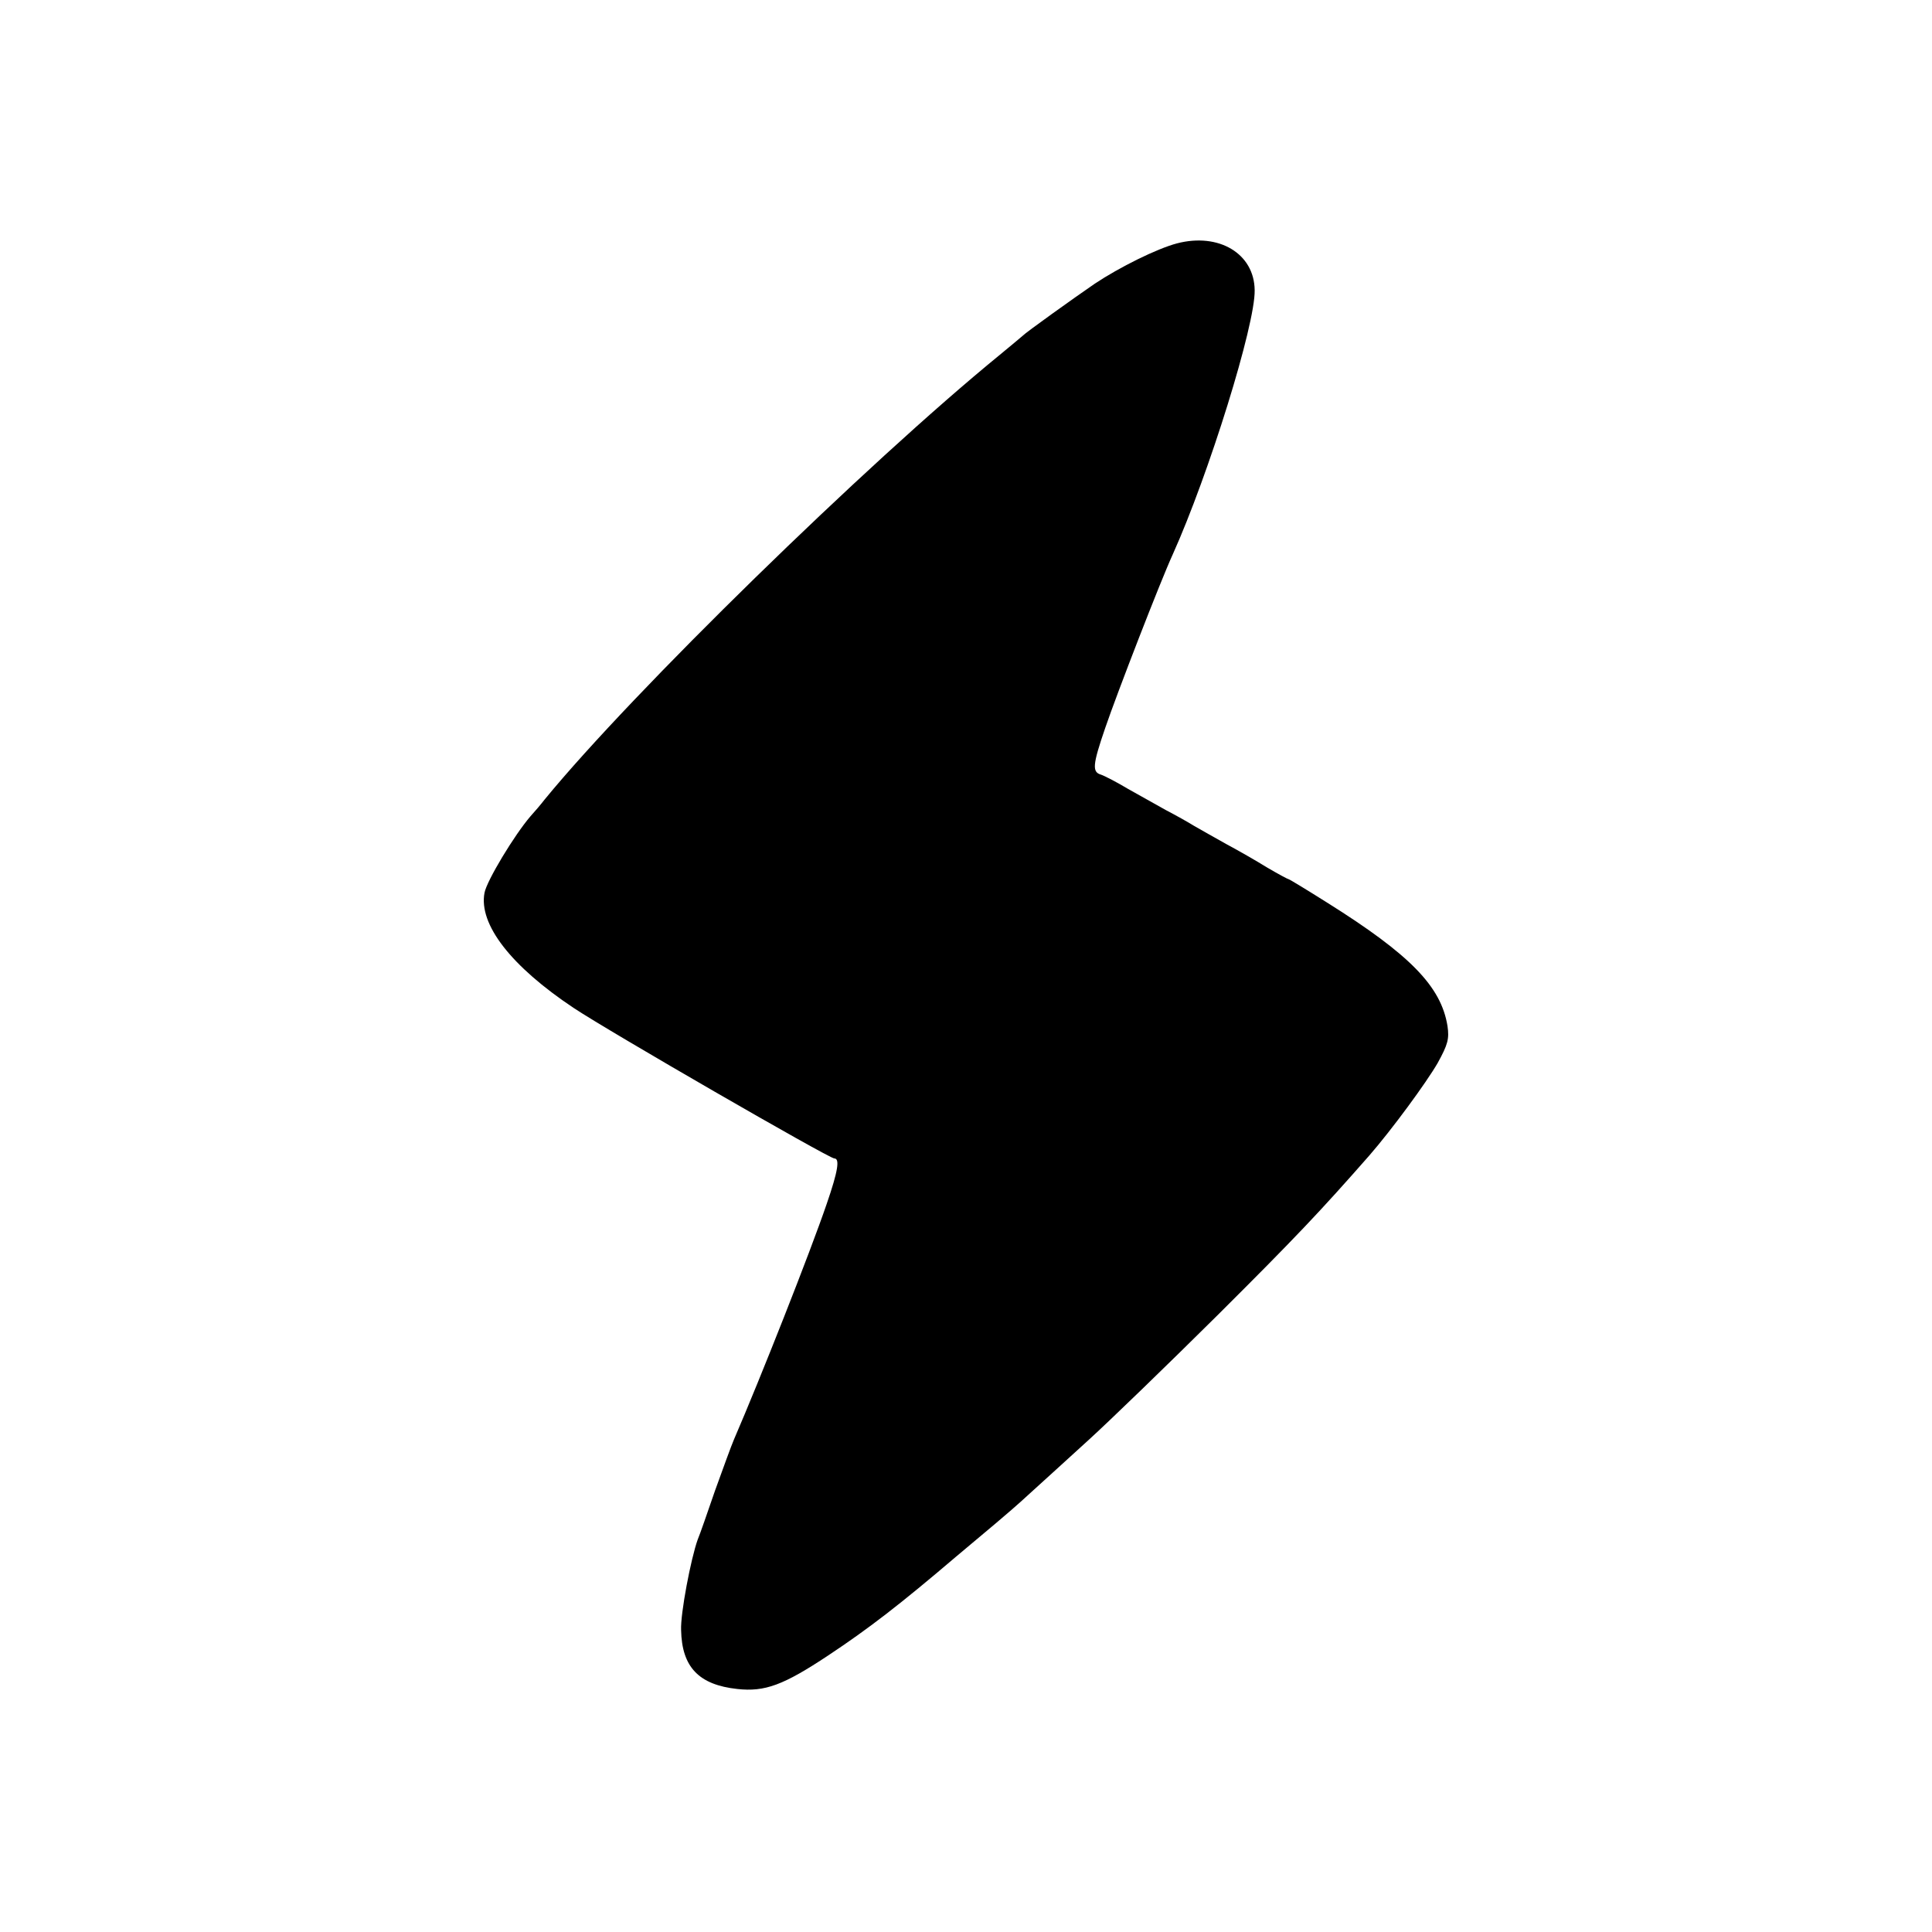
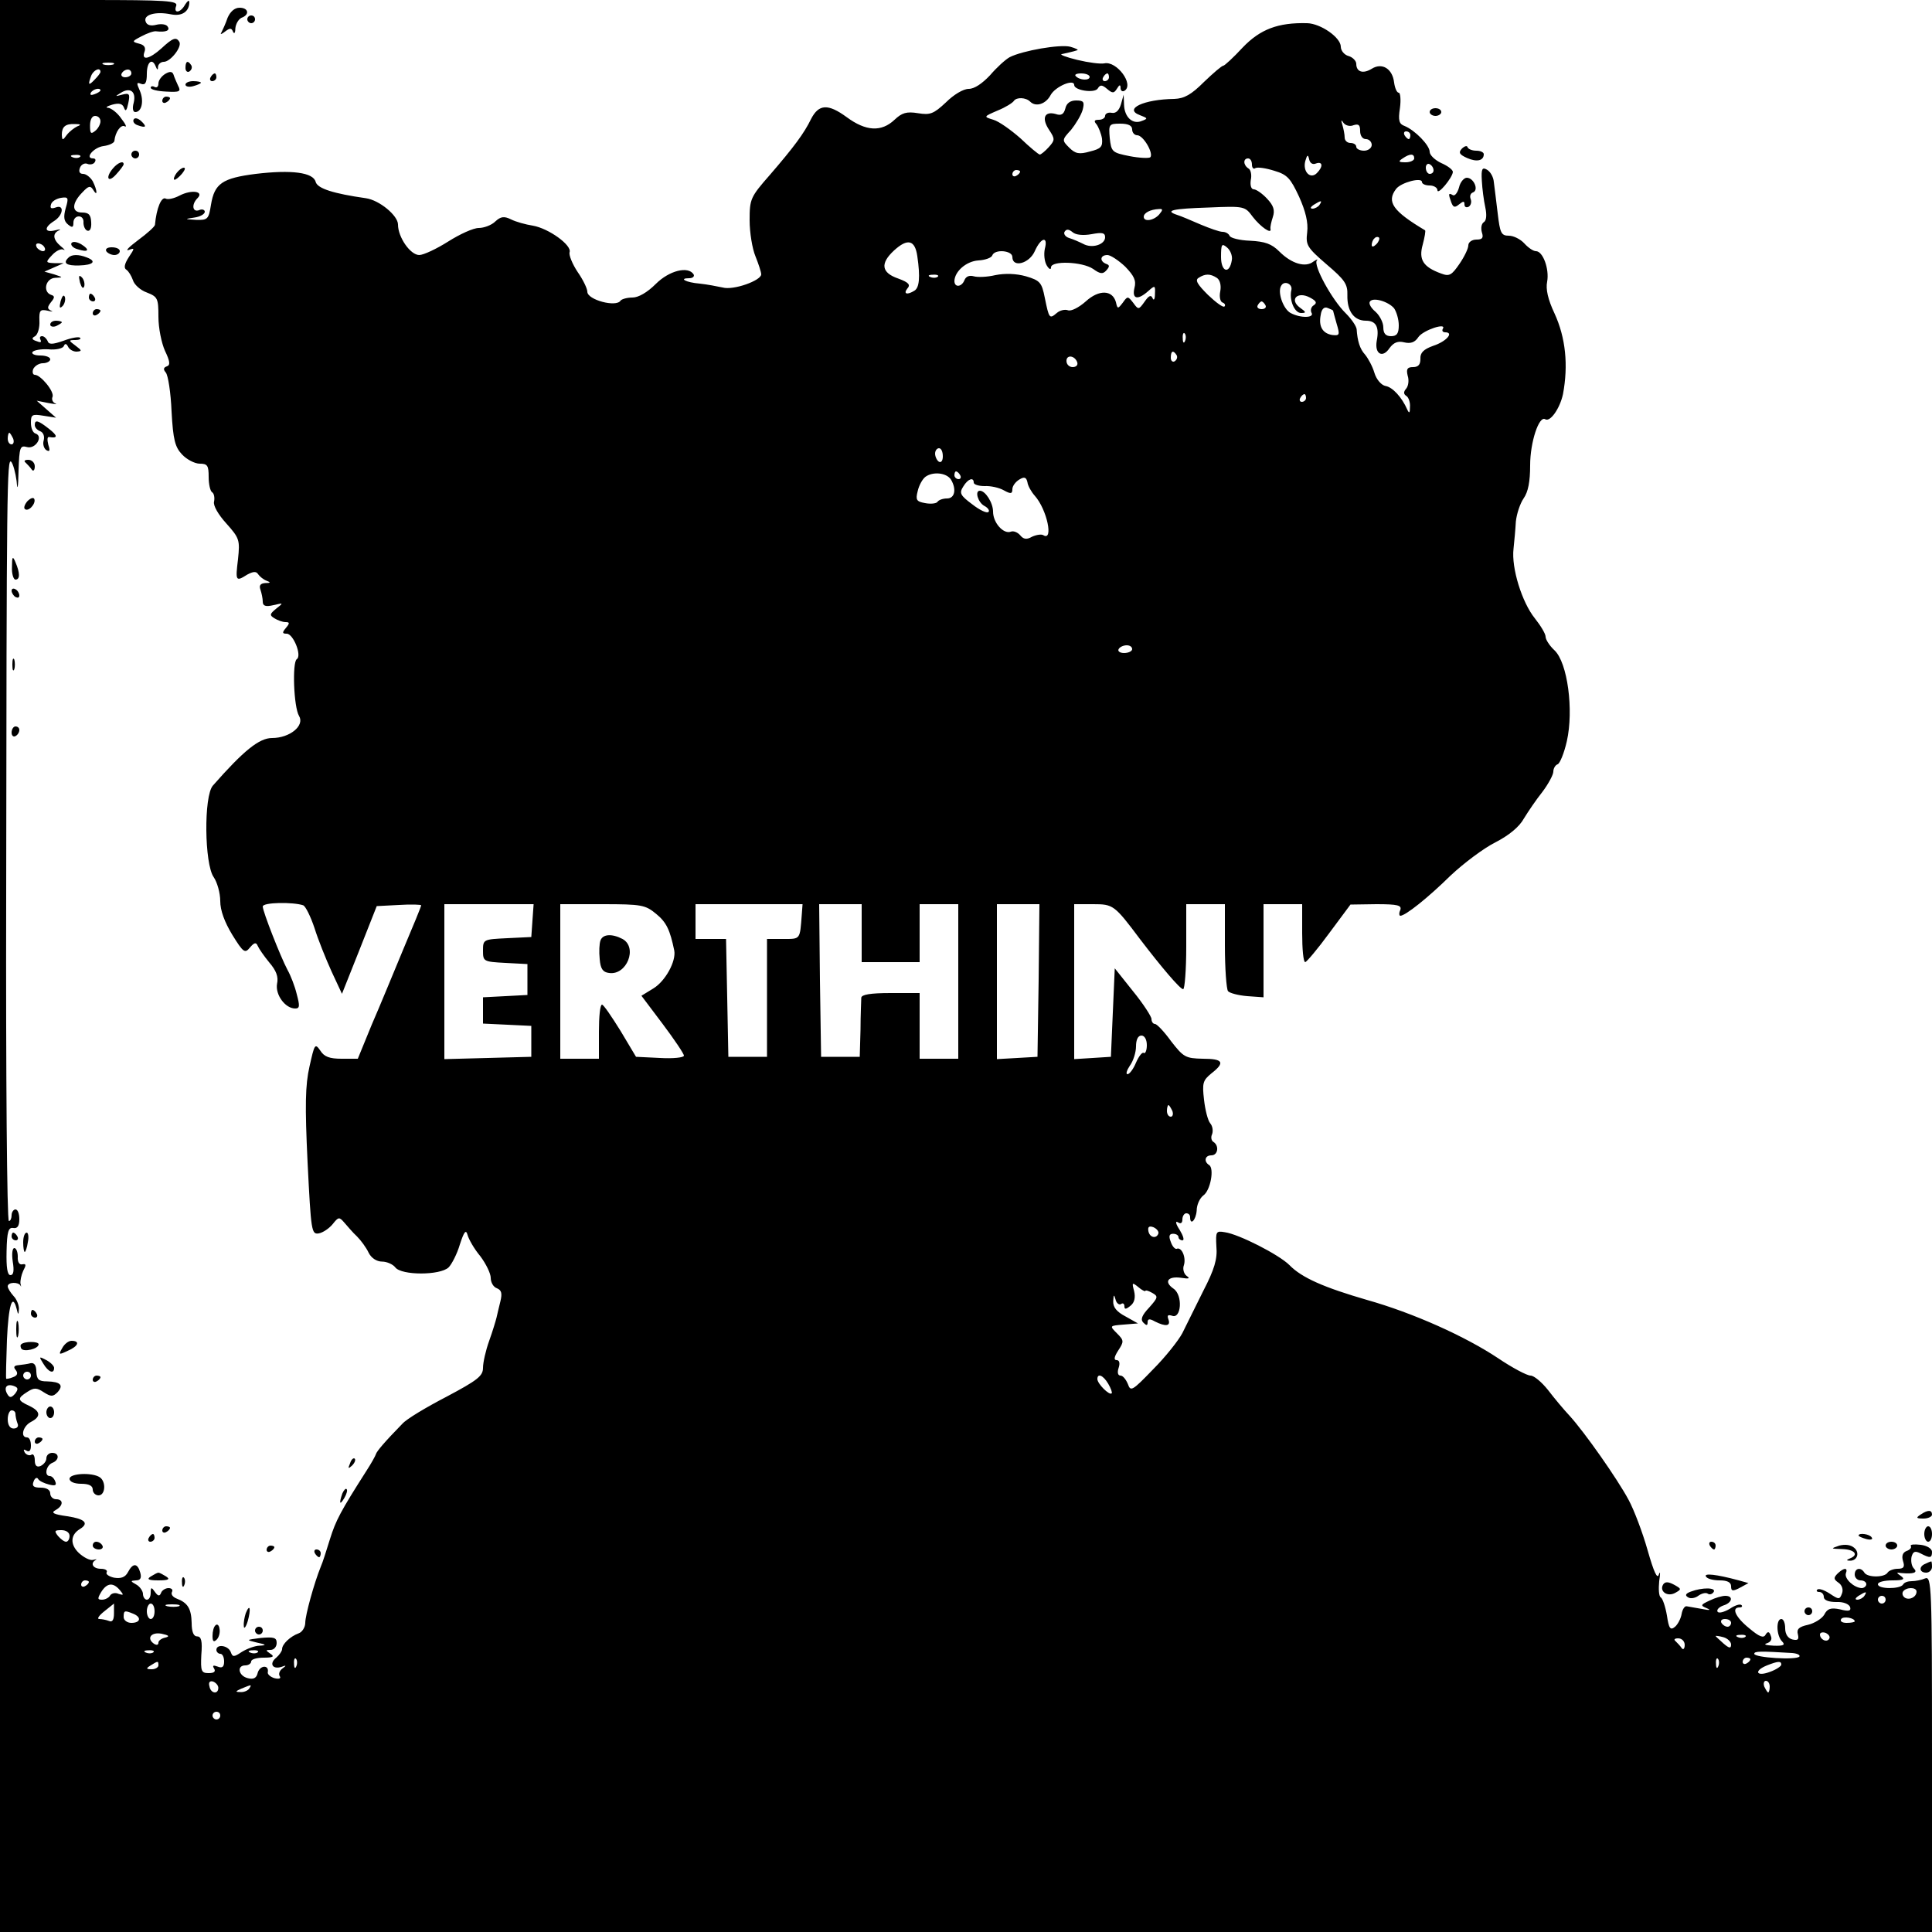
- <svg xmlns="http://www.w3.org/2000/svg" version="1.0" width="512pt" height="512pt" viewBox="0 0 512 512" preserveAspectRatio="xMidYMid meet">
-   <g transform="translate(0,512) scale(0.1,-0.1)" fill="#000000" stroke="none">
-     <path d="M3119 4475 c-53 -14 -152 -63 -218 -107 -54 -37 -184 -130 -191 -138 -3 -3 -30 -25 -60 -50 -355 -290 -974 -895 -1206 -1178 -10 -13 -27 -33 -38 -45 -43 -50 -116 -171 -122 -203 -16 -84 71 -195 236 -305 93 -62 677 -399 691 -399 15 0 10 -33 -20 -120 -44 -129 -176 -463 -246 -625 -7 -16 -29 -77 -50 -135 -20 -58 -40 -116 -46 -130 -18 -50 -46 -196 -44 -240 2 -98 47 -145 149 -156 73 -8 122 10 241 89 107 71 190 135 339 262 39 33 87 73 106 89 19 16 60 51 90 79 30 27 100 91 155 141 55 50 208 198 340 329 208 207 275 278 404 425 60 69 151 193 181 245 27 49 31 64 26 98 -17 105 -99 189 -319 327 -54 34 -100 62 -102 62 -2 0 -28 14 -57 31 -29 18 -78 46 -108 62 -30 17 -68 38 -85 48 -16 10 -50 29 -75 42 -25 14 -70 39 -100 56 -30 18 -63 35 -72 38 -24 7 -23 25 11 124 31 91 146 388 179 460 95 211 219 609 217 700 -1 97 -95 153 -206 124z" />
+ <svg xmlns="http://www.w3.org/2000/svg" version="1.0" width="500pt" height="500pt" viewBox="0 0 500 500" preserveAspectRatio="xMidYMid meet">
+   <g transform="translate(0,500) scale(0.1,-0.1)" fill="#000000" stroke="none">
+     <path d="M0 2500 l0 -2500 2500 0 2500 0 0 461 c0 435 -1 461 -18 454 -9 -4 -25 -7 -34 -7 -10 0 -20 -3 -23 -9 -8 -12 -65 -12 -65 1 0 6 17 10 38 10 28 0 33 3 22 11 -13 9 -13 10 0 8 33 -3 44 1 33 12 -6 6 -8 19 -6 30 4 14 9 16 23 9 25 -13 30 -13 30 4 0 8 -13 16 -29 18 -17 2 -28 1 -26 -3 3 -4 -2 -10 -11 -13 -10 -4 -13 -13 -9 -26 5 -15 2 -20 -14 -20 -11 0 -23 -5 -26 -10 -8 -13 -52 -13 -60 0 -9 15 -25 12 -25 -5 0 -8 7 -15 15 -15 8 0 15 -4 15 -10 0 -5 -6 -10 -12 -10 -20 1 -45 24 -41 38 6 15 -4 16 -21 0 -11 -11 -11 -15 2 -24 9 -6 13 -18 9 -28 -6 -16 -8 -16 -32 0 -14 9 -28 14 -32 10 -3 -3 -1 -6 5 -6 7 0 12 -6 12 -13 0 -8 12 -13 32 -13 18 1 33 -5 36 -13 3 -10 -3 -12 -26 -6 -24 5 -33 2 -41 -14 -6 -10 -25 -22 -42 -26 -23 -5 -30 -11 -26 -25 3 -13 0 -16 -14 -13 -12 3 -19 14 -19 29 0 13 -4 24 -10 24 -14 0 -13 -43 2 -58 9 -9 4 -12 -22 -11 -19 1 -27 3 -18 6 10 3 15 10 11 19 -4 12 -8 13 -14 3 -5 -9 -16 -5 -42 17 -36 29 -47 54 -25 54 6 0 8 3 5 6 -4 4 -18 -1 -31 -10 -14 -8 -28 -12 -31 -7 -3 5 4 12 15 16 23 7 27 25 5 25 -8 0 -26 -5 -40 -12 -24 -11 -25 -13 -8 -20 12 -5 8 -6 -12 -2 -16 3 -34 6 -40 7 -5 1 -11 -8 -13 -20 -2 -12 -10 -27 -17 -33 -12 -10 -16 -5 -21 29 -4 23 -11 44 -16 47 -5 3 -6 22 -4 42 3 20 3 28 -1 17 -4 -13 -13 7 -29 63 -13 46 -35 104 -49 130 -30 56 -114 175 -152 217 -16 17 -41 47 -57 68 -16 20 -36 37 -45 37 -9 0 -47 20 -84 45 -84 56 -219 117 -340 151 -110 32 -168 57 -200 90 -27 27 -131 80 -167 85 -23 4 -24 2 -22 -37 3 -32 -5 -59 -34 -115 -20 -41 -45 -90 -54 -109 -10 -19 -44 -62 -76 -94 -54 -56 -58 -58 -65 -38 -5 12 -13 22 -19 22 -7 0 -9 8 -5 20 4 12 2 20 -5 20 -8 0 -7 8 4 25 15 23 15 26 -3 44 -20 20 -20 20 17 23 l37 3 -32 18 c-23 12 -33 24 -32 40 1 17 2 18 6 4 2 -9 9 -15 14 -12 5 4 9 1 9 -6 0 -8 4 -8 16 2 10 8 13 21 9 38 -6 22 -5 23 11 10 9 -8 18 -12 18 -10 1 3 9 0 18 -5 16 -9 15 -12 -8 -38 -19 -20 -23 -31 -15 -39 8 -8 11 -8 11 1 0 9 5 10 19 2 28 -14 41 -12 35 5 -4 11 -2 13 9 10 24 -10 29 53 4 70 -26 18 -14 33 20 28 20 -3 24 -2 14 5 -7 5 -11 18 -7 28 6 20 -6 48 -19 42 -4 -1 -11 6 -15 18 -6 15 -4 21 6 21 8 0 14 -4 14 -9 0 -4 5 -8 10 -8 6 0 2 12 -7 27 -10 15 -12 24 -5 20 7 -5 12 -3 12 7 0 9 5 16 10 16 6 0 10 -4 10 -10 0 -23 15 -8 17 17 0 15 8 32 17 39 19 13 29 71 15 79 -14 9 -11 25 6 25 17 0 21 25 5 35 -5 3 -7 12 -3 20 3 9 1 21 -5 28 -6 7 -13 34 -16 61 -5 43 -3 50 19 68 36 28 31 38 -22 38 -45 1 -50 4 -82 45 -18 25 -37 45 -42 45 -5 0 -9 6 -9 13 0 6 -21 39 -48 72 l-47 59 -5 -114 -5 -115 -47 -3 -48 -3 0 200 0 201 49 0 c52 0 55 -2 121 -90 55 -72 104 -130 112 -130 4 0 8 50 8 110 l0 110 50 0 50 0 0 -107 c0 -60 4 -112 8 -118 4 -5 26 -11 50 -13 l42 -3 0 120 0 121 50 0 50 0 0 -75 c0 -41 3 -75 8 -75 4 1 32 34 62 75 l55 74 67 1 c56 0 66 -3 62 -15 -4 -8 -3 -15 0 -15 13 0 71 46 130 104 34 32 86 71 116 86 35 18 62 40 74 62 11 18 32 49 48 69 15 20 28 44 28 52 0 8 5 17 11 19 6 2 17 29 24 60 18 80 2 203 -32 235 -13 12 -23 28 -23 35 0 8 -13 29 -28 48 -33 41 -61 130 -55 180 2 19 5 51 6 70 2 20 11 47 20 60 12 17 17 44 17 86 0 60 23 129 39 119 13 -8 38 28 46 65 14 75 7 146 -22 209 -17 36 -23 63 -19 82 6 33 -11 79 -29 79 -7 0 -20 9 -30 20 -10 11 -28 20 -40 20 -20 0 -23 7 -29 58 -4 31 -8 68 -10 81 -1 13 -9 27 -18 32 -12 7 -15 2 -13 -29 1 -20 5 -51 9 -69 4 -19 3 -34 -4 -38 -6 -4 -8 -15 -5 -26 5 -15 1 -19 -14 -19 -12 0 -21 -7 -21 -15 0 -8 -10 -29 -23 -48 -20 -29 -26 -33 -47 -25 -47 17 -59 36 -48 75 5 19 8 36 6 37 -84 50 -100 74 -75 107 13 17 67 31 67 18 0 -5 9 -9 20 -9 11 0 20 -6 20 -12 0 -15 39 32 40 47 0 6 -14 16 -30 23 -17 8 -30 21 -30 29 0 17 -38 56 -65 67 -14 5 -17 14 -12 46 3 22 1 40 -3 40 -5 0 -10 12 -12 26 -4 36 -31 53 -58 36 -23 -14 -40 -8 -40 13 0 7 -9 17 -20 20 -11 3 -20 14 -20 24 0 24 -52 60 -87 61 -76 2 -122 -16 -167 -63 -24 -26 -47 -47 -50 -47 -4 0 -26 -19 -50 -42 -33 -33 -51 -43 -77 -44 -79 -1 -132 -26 -89 -42 21 -8 21 -9 5 -15 -24 -10 -45 10 -46 42 l-1 26 -7 -25 c-5 -16 -13 -24 -24 -22 -9 2 -17 -2 -17 -8 0 -5 -7 -10 -16 -10 -12 0 -14 -3 -6 -12 5 -7 12 -24 14 -37 2 -21 -3 -26 -31 -33 -28 -8 -38 -6 -54 10 -19 19 -19 20 5 46 12 15 26 38 30 52 5 20 3 24 -17 24 -15 0 -25 -7 -28 -21 -4 -15 -11 -19 -25 -14 -29 8 -37 -11 -17 -41 16 -24 15 -27 -1 -45 -9 -10 -20 -19 -23 -19 -3 0 -26 19 -50 42 -25 22 -56 44 -70 48 -26 8 -26 8 11 24 20 8 39 20 42 25 7 10 31 9 42 -2 15 -15 41 -6 53 17 12 22 61 43 61 26 0 -14 53 -22 61 -9 6 10 11 10 24 -1 14 -12 18 -12 26 1 6 10 9 11 9 1 0 -7 5 -10 10 -7 26 16 -20 78 -52 71 -10 -2 -41 2 -70 9 -29 7 -47 14 -40 15 13 3 28 6 40 10 4 1 -4 5 -18 9 -26 7 -124 -10 -157 -27 -11 -6 -34 -27 -51 -47 -20 -21 -40 -35 -55 -35 -14 0 -39 -15 -59 -35 -32 -30 -41 -33 -72 -28 -30 5 -42 1 -61 -17 -34 -32 -74 -30 -124 7 -48 35 -72 34 -92 -5 -18 -37 -44 -72 -106 -144 -51 -58 -53 -63 -53 -118 0 -32 7 -74 15 -93 8 -20 15 -41 15 -47 0 -16 -72 -42 -100 -34 -14 3 -40 8 -59 10 -36 3 -56 14 -27 14 9 0 14 5 11 10 -14 22 -63 10 -98 -25 -22 -22 -45 -35 -60 -35 -14 0 -28 -4 -31 -8 -11 -18 -86 2 -86 23 0 8 -11 31 -25 51 -14 21 -23 44 -21 51 7 18 -54 62 -95 69 -19 3 -44 10 -56 16 -18 9 -27 8 -41 -5 -10 -10 -30 -17 -43 -17 -14 0 -49 -16 -79 -35 -30 -19 -64 -35 -75 -35 -23 0 -55 46 -55 79 0 23 -48 63 -83 68 -84 12 -125 25 -130 42 -6 25 -63 32 -155 21 -87 -11 -107 -25 -116 -80 -6 -37 -8 -40 -39 -39 -30 2 -30 2 -4 6 15 2 27 9 27 15 0 5 -7 8 -15 4 -17 -6 -20 15 -4 31 18 18 -15 23 -46 7 -15 -8 -31 -11 -36 -8 -11 6 -24 -24 -28 -68 -1 -5 -20 -22 -43 -39 -24 -18 -35 -29 -25 -26 16 6 16 5 0 -19 -11 -17 -13 -28 -6 -32 6 -4 13 -16 17 -27 3 -11 19 -26 36 -32 28 -11 30 -15 30 -63 0 -29 8 -68 17 -88 13 -27 14 -37 5 -40 -9 -3 -10 -8 -3 -16 6 -7 13 -52 15 -101 4 -73 9 -92 27 -111 12 -13 33 -24 46 -24 20 0 23 -5 23 -34 0 -19 4 -37 9 -40 5 -3 7 -14 5 -24 -3 -10 11 -34 32 -57 34 -38 35 -43 30 -92 -7 -57 -6 -59 24 -40 15 8 23 9 28 1 4 -6 14 -14 22 -17 11 -4 11 -6 -4 -6 -12 -1 -16 -6 -12 -17 3 -9 6 -23 6 -31 0 -11 7 -14 28 -9 26 6 26 6 7 -9 -17 -14 -18 -17 -5 -25 8 -5 21 -10 29 -10 11 0 11 -3 1 -15 -10 -12 -10 -15 2 -15 17 0 40 -57 26 -66 -12 -8 -8 -124 6 -147 15 -25 -24 -57 -70 -57 -33 0 -73 -32 -153 -123 -24 -27 -22 -203 2 -237 9 -13 17 -41 17 -62 0 -24 11 -54 31 -87 29 -47 33 -49 46 -33 11 13 16 14 20 4 3 -7 16 -26 30 -43 18 -21 24 -37 20 -55 -5 -28 21 -64 47 -64 12 0 12 7 4 37 -5 21 -16 49 -24 63 -18 34 -64 151 -64 164 0 11 79 12 105 3 6 -3 19 -29 29 -59 9 -29 29 -79 44 -112 l27 -58 45 113 45 114 58 3 c31 2 57 1 57 -1 0 -3 -21 -54 -46 -113 -25 -60 -61 -148 -82 -196 l-36 -88 -42 0 c-31 0 -45 5 -55 21 -14 20 -15 17 -28 -41 -11 -48 -12 -101 -5 -248 9 -179 10 -187 29 -184 11 2 27 13 36 24 15 19 17 19 30 4 8 -9 22 -26 33 -36 10 -10 24 -29 30 -42 7 -14 21 -23 35 -23 12 0 28 -7 34 -15 16 -21 116 -21 138 0 8 8 22 35 29 59 11 34 16 40 20 25 3 -11 17 -36 33 -55 15 -20 27 -45 27 -56 0 -12 7 -24 16 -27 12 -5 14 -13 9 -34 -4 -15 -8 -34 -10 -42 -2 -8 -10 -35 -19 -60 -9 -25 -16 -56 -16 -70 0 -21 -14 -32 -95 -75 -52 -27 -104 -58 -114 -70 -46 -47 -66 -71 -68 -78 -1 -4 -12 -24 -25 -44 -67 -105 -79 -128 -94 -176 -9 -29 -19 -61 -24 -72 -17 -42 -40 -125 -40 -145 0 -11 -8 -24 -17 -27 -22 -8 -43 -28 -43 -41 0 -5 -7 -15 -15 -22 -19 -15 -10 -31 13 -24 13 5 14 4 3 -4 -7 -5 -11 -14 -7 -20 4 -6 -2 -8 -14 -5 -10 3 -18 10 -17 15 4 20 -20 19 -26 -1 -3 -14 -11 -18 -26 -14 -24 6 -29 33 -6 33 8 0 15 5 15 10 0 6 15 10 33 10 24 0 28 3 17 10 -13 9 -13 10 0 10 9 0 16 8 16 18 0 14 -7 16 -41 13 -39 -5 -39 -5 -10 -12 24 -5 26 -7 7 -8 -12 0 -33 -8 -46 -16 -21 -14 -24 -14 -29 0 -7 17 -37 21 -37 5 0 -5 5 -10 10 -10 6 0 10 -9 10 -20 0 -14 -5 -18 -17 -13 -11 4 -14 3 -9 -5 5 -8 0 -12 -14 -12 -19 0 -21 5 -19 47 3 36 0 48 -11 48 -9 0 -14 12 -14 35 -1 37 -10 52 -39 63 -10 4 -15 11 -12 17 3 5 0 10 -9 10 -8 0 -17 -6 -19 -12 -4 -10 -8 -9 -16 2 -9 13 -11 13 -11 -2 0 -10 -4 -18 -10 -18 -5 0 -10 7 -10 15 0 7 -8 19 -17 24 -16 9 -16 10 -1 11 11 0 15 6 11 20 -7 25 -19 26 -32 1 -7 -13 -18 -17 -36 -14 -13 3 -22 9 -19 14 3 5 -4 9 -15 9 -20 0 -29 14 -13 23 4 2 1 2 -7 0 -8 -2 -24 6 -37 18 -23 22 -22 47 3 62 24 15 13 26 -33 33 -36 5 -43 9 -30 16 20 11 21 28 1 28 -8 0 -15 7 -15 15 0 9 -9 15 -25 15 -18 0 -23 4 -18 16 3 9 9 12 12 6 3 -5 16 -11 28 -14 16 -4 20 -2 16 8 -3 8 -9 14 -14 14 -15 0 -10 27 6 34 19 7 19 26 0 26 -8 0 -15 -6 -15 -14 0 -8 -7 -16 -15 -20 -10 -4 -15 1 -15 15 0 11 -4 18 -9 14 -5 -3 -13 0 -17 6 -4 8 -3 9 4 5 8 -5 12 0 12 13 0 12 -4 21 -10 21 -18 0 -11 29 10 40 27 14 25 28 -5 42 -30 14 -31 19 -4 36 17 11 24 11 42 -1 19 -12 24 -12 36 0 16 18 8 27 -27 28 -22 0 -27 5 -28 25 0 16 -5 24 -15 22 -7 -2 -22 -4 -31 -5 -12 -1 -14 -5 -7 -13 6 -8 4 -14 -7 -18 -9 -4 -18 -5 -18 -4 -1 2 0 47 2 101 4 89 14 122 25 80 4 -17 5 -17 6 0 0 10 -6 25 -14 33 -8 9 -15 20 -15 25 0 11 27 12 33 2 2 -5 2 -2 0 5 -1 7 2 22 7 33 8 15 8 19 -2 17 -8 -2 -13 6 -12 20 0 12 -4 22 -9 22 -5 0 -7 -15 -4 -35 4 -24 2 -35 -6 -35 -8 0 -11 20 -10 62 1 51 5 62 17 60 11 -2 16 5 16 23 0 14 -4 25 -10 25 -5 0 -10 -7 -10 -15 0 -8 -3 -15 -7 -15 -5 0 -8 377 -7 838 1 1060 2 1138 13 1127 5 -6 11 -28 14 -50 2 -27 4 -19 5 27 2 61 4 66 22 61 22 -6 43 28 22 35 -7 2 -12 14 -12 28 0 21 3 23 33 18 l32 -5 -25 22 -25 22 30 -6 c17 -3 25 -4 18 -1 -7 3 -10 11 -7 17 5 14 -31 57 -46 57 -5 0 -7 7 -4 15 4 8 15 15 25 15 10 0 19 5 19 10 0 6 -12 10 -26 10 -14 0 -23 4 -20 9 4 5 22 8 41 7 19 -2 37 2 40 8 3 8 7 7 11 -1 3 -7 13 -13 22 -13 15 1 14 3 -2 15 -19 14 -19 15 -1 15 10 0 16 3 12 6 -3 3 -22 0 -43 -8 -29 -10 -38 -10 -41 0 -3 6 -9 12 -14 12 -6 0 -7 -4 -4 -10 3 -6 -1 -7 -10 -3 -13 4 -14 8 -4 13 7 5 12 22 11 40 -1 27 2 30 21 26 12 -3 16 -3 9 0 -10 5 -10 9 0 22 10 12 10 16 0 19 -22 8 -14 43 11 44 21 1 21 1 -3 9 l-25 7 25 11 25 11 -24 0 c-23 1 -24 2 -6 21 10 11 23 17 29 14 6 -3 3 1 -7 9 -20 17 -22 33 -4 41 6 3 2 3 -10 0 -28 -7 -30 7 -3 24 24 15 27 44 4 35 -12 -4 -15 -2 -12 8 2 8 14 15 26 17 19 3 20 0 12 -27 -6 -22 -5 -33 6 -42 11 -9 14 -8 14 5 0 9 6 16 14 16 8 0 13 -7 12 -16 0 -9 4 -19 10 -21 7 -2 11 6 10 22 -1 19 -6 25 -24 25 -27 0 -27 24 2 53 15 16 20 17 27 6 12 -20 11 -2 -1 22 -6 10 -17 19 -25 19 -9 0 -12 6 -8 16 3 8 12 13 19 10 7 -3 16 -1 19 4 4 6 2 10 -4 10 -23 0 2 29 27 32 15 2 27 8 28 13 2 23 17 44 27 38 6 -3 2 6 -9 20 -10 15 -26 27 -34 28 -8 0 -4 4 10 8 18 5 27 3 31 -8 4 -11 7 -7 11 12 5 24 3 27 -16 22 -19 -5 -19 -5 -3 5 24 15 40 3 33 -26 -4 -14 -2 -24 4 -24 17 0 23 29 12 55 -9 20 -9 23 3 18 11 -4 15 3 15 26 0 31 14 42 23 19 4 -10 6 -10 6 0 1 6 7 12 15 12 17 0 48 39 40 52 -8 13 -17 10 -46 -17 -31 -28 -53 -33 -44 -9 4 11 -1 18 -14 21 -19 5 -19 6 6 19 15 8 32 14 38 13 25 -3 37 2 30 12 -3 6 -16 8 -29 5 -15 -4 -25 -1 -28 8 -7 18 26 27 65 19 29 -6 48 7 48 32 -1 6 -5 2 -11 -7 -12 -22 -31 -24 -23 -3 5 13 -24 15 -225 15 l-231 0 0 -2500z m293 2333 c-7 -2 -19 -2 -25 0 -7 3 -2 5 12 5 14 0 19 -2 13 -5z m-33 -19 c0 -3 -7 -12 -15 -20 -16 -17 -18 -14 -9 10 6 15 24 23 24 10z m80 -4 c0 -5 -7 -10 -16 -10 -8 0 -12 5 -9 10 3 6 10 10 16 10 5 0 9 -4 9 -10z m2480 -9 c0 -10 -26 -9 -36 2 -4 4 2 7 14 7 12 0 22 -4 22 -9z m50 -1 c0 -5 -5 -10 -11 -10 -5 0 -7 5 -4 10 3 6 8 10 11 10 2 0 4 -4 4 -10z m-2610 -34 c0 -2 -7 -7 -16 -10 -8 -3 -12 -2 -9 4 6 10 25 14 25 6z m0 -80 c0 -7 -6 -19 -14 -25 -11 -9 -13 -6 -13 14 0 15 5 25 13 25 8 0 14 -6 14 -14z m3243 -10 c13 4 17 1 17 -15 0 -12 6 -21 15 -21 8 0 15 -7 15 -15 0 -8 -9 -15 -20 -15 -11 0 -20 5 -20 10 0 6 -7 10 -15 10 -8 0 -15 6 -15 14 0 8 -3 23 -6 33 -4 13 -3 14 3 5 5 -7 17 -10 26 -6z m-3303 -3 c-8 -4 -20 -13 -27 -22 -11 -15 -12 -15 -13 0 0 21 9 29 34 28 15 0 17 -2 6 -6z m2730 -8 c0 -8 6 -15 13 -15 16 0 43 -47 34 -57 -4 -3 -28 -2 -54 3 -45 9 -47 11 -51 47 -3 35 -2 37 27 37 21 0 31 -5 31 -15z m720 -15 c0 -5 -2 -10 -4 -10 -3 0 -8 5 -11 10 -3 6 -1 10 4 10 6 0 11 -4 11 -10z m-3443 -56 c-3 -3 -12 -4 -19 -1 -8 3 -5 6 6 6 11 1 17 -2 13 -5z m3199 -17 c17 6 19 -8 2 -25 -17 -17 -37 4 -30 31 5 17 7 18 10 5 2 -10 9 -15 18 -11z m254 13 c0 -5 -10 -10 -22 -10 -19 0 -20 2 -8 10 19 13 30 13 30 0z m-420 -16 c0 -8 4 -13 9 -9 6 3 27 0 49 -7 34 -10 42 -20 64 -67 17 -38 24 -67 21 -92 -4 -33 -1 -39 50 -83 47 -40 55 -51 54 -80 -1 -41 17 -66 48 -66 26 0 35 -16 28 -52 -6 -34 15 -46 33 -19 11 15 22 19 38 15 17 -4 28 0 37 14 13 18 74 38 63 21 -3 -5 0 -9 6 -9 24 0 3 -24 -31 -35 -25 -9 -34 -18 -33 -34 0 -14 -5 -21 -19 -21 -15 0 -18 -5 -14 -22 4 -12 2 -27 -4 -34 -7 -8 -7 -14 1 -19 5 -3 10 -16 9 -28 0 -16 -2 -18 -7 -7 -14 32 -38 58 -56 61 -11 2 -24 17 -29 34 -5 17 -16 37 -24 47 -14 15 -20 36 -22 66 -1 8 -13 26 -28 41 -36 35 -85 125 -75 137 4 4 0 3 -9 -3 -20 -16 -56 -6 -88 26 -20 20 -37 26 -76 28 -27 1 -51 7 -53 13 -2 5 -10 10 -18 10 -8 0 -33 9 -57 19 -23 10 -51 22 -61 25 -33 11 -12 16 83 19 92 4 93 3 113 -24 20 -26 50 -47 46 -31 -1 4 2 18 6 30 6 18 2 30 -15 48 -12 13 -28 24 -34 24 -7 0 -10 10 -8 24 3 13 0 27 -6 30 -14 9 -14 26 -1 26 6 0 10 -7 10 -16z m470 -15 c0 -5 -4 -9 -10 -9 -5 0 -10 7 -10 16 0 8 5 12 10 9 6 -3 10 -10 10 -16z m-1070 -3 c0 -3 -4 -8 -10 -11 -5 -3 -10 -1 -10 4 0 6 5 11 10 11 6 0 10 -2 10 -4z m775 -86 c-3 -5 -12 -10 -18 -10 -7 0 -6 4 3 10 19 12 23 12 15 0z m-415 -25 c-14 -16 -40 -20 -40 -6 0 10 17 19 39 20 11 1 11 -2 1 -14z m-175 -51 c27 5 35 4 35 -8 0 -19 -34 -30 -57 -17 -10 5 -26 12 -36 15 -10 3 -15 11 -12 16 5 8 11 7 21 -1 8 -7 27 -9 49 -5z m737 -26 c-7 -7 -12 -8 -12 -2 0 6 3 14 7 17 3 4 9 5 12 2 2 -3 -1 -11 -7 -17z m-1188 -31 c8 -55 5 -81 -7 -89 -19 -12 -30 -9 -19 5 9 10 4 16 -23 26 -44 15 -48 39 -11 73 35 32 54 27 60 -15z m330 19 c-3 -14 -1 -33 5 -43 6 -10 11 -12 11 -5 0 18 81 15 109 -4 18 -13 25 -14 34 -4 9 10 9 14 0 17 -18 7 -16 23 3 23 8 0 29 -14 46 -30 23 -24 29 -36 24 -55 -7 -29 8 -33 36 -8 17 15 18 15 17 -8 0 -13 -3 -18 -6 -11 -4 10 -10 7 -21 -9 -15 -21 -16 -21 -29 -3 -14 18 -15 18 -27 1 -13 -17 -14 -17 -18 1 -9 32 -44 33 -78 2 -18 -16 -38 -26 -46 -23 -8 3 -21 0 -29 -7 -19 -16 -20 -15 -31 39 -8 40 -12 45 -49 56 -25 7 -54 8 -79 3 -21 -5 -46 -6 -56 -3 -11 3 -20 0 -24 -10 -7 -18 -26 -20 -26 -2 1 25 31 51 62 53 18 1 34 7 36 13 6 17 52 13 52 -4 0 -29 44 -17 58 15 16 36 35 40 26 6z m-2589 4 c3 -5 2 -10 -4 -10 -5 0 -13 5 -16 10 -3 6 -2 10 4 10 5 0 13 -4 16 -10z m3073 -33 c-6 -38 -28 -31 -28 8 0 33 2 36 15 25 9 -7 15 -22 13 -33z m-761 -43 c-3 -3 -12 -4 -19 -1 -8 3 -5 6 6 6 11 1 17 -2 13 -5z m722 -3 c8 -5 12 -19 9 -35 -3 -14 0 -27 6 -29 6 -2 8 -7 5 -10 -3 -4 -22 10 -43 30 -27 27 -34 38 -24 44 17 11 30 11 47 0z m193 -32 c-6 -25 8 -59 25 -59 14 0 14 2 -3 14 -28 21 -6 43 26 26 17 -9 19 -14 10 -20 -7 -4 -9 -13 -6 -19 9 -14 -28 -15 -54 -1 -19 10 -35 55 -24 71 8 14 30 4 26 -12z m266 -47 c6 -9 12 -28 12 -44 0 -21 -5 -28 -20 -28 -14 0 -20 7 -20 23 0 12 -9 30 -20 40 -12 10 -18 21 -15 26 7 13 48 1 63 -17z m-333 8 c3 -5 -1 -10 -10 -10 -9 0 -13 5 -10 10 3 6 8 10 10 10 2 0 7 -4 10 -10z m175 -14 c0 0 4 -16 9 -33 9 -30 8 -32 -11 -30 -25 4 -36 22 -30 52 2 15 9 22 18 18 8 -3 14 -6 14 -7z m-383 -78 c-3 -8 -6 -5 -6 6 -1 11 2 17 5 13 3 -3 4 -12 1 -19z m-22 -37 c3 -5 1 -12 -5 -16 -5 -3 -10 1 -10 9 0 18 6 21 15 7z m-257 -19 c2 -7 -3 -12 -12 -12 -9 0 -16 7 -16 16 0 17 22 14 28 -4z m592 -92 c0 -5 -5 -10 -11 -10 -5 0 -7 5 -4 10 3 6 8 10 11 10 2 0 4 -4 4 -10z m-3346 -105 c3 -8 1 -15 -4 -15 -6 0 -10 7 -10 15 0 8 2 15 4 15 2 0 6 -7 10 -15z m2406 -46 c0 -11 -4 -17 -10 -14 -5 3 -10 13 -10 21 0 8 5 14 10 14 6 0 10 -9 10 -21z m21 -60 c15 -25 10 -49 -10 -49 -11 0 -22 -4 -25 -9 -3 -4 -17 -6 -32 -3 -22 4 -25 8 -19 31 3 14 12 31 20 37 19 14 54 11 66 -7z m24 11 c3 -5 1 -10 -4 -10 -6 0 -11 5 -11 10 0 6 2 10 4 10 3 0 8 -4 11 -10z m193 -53 c32 -36 49 -119 22 -102 -5 3 -18 1 -29 -4 -14 -8 -22 -7 -31 4 -6 7 -17 12 -24 9 -19 -7 -46 23 -46 52 0 23 -20 54 -34 54 -14 0 -5 -30 11 -39 10 -5 15 -13 11 -16 -4 -4 -23 5 -42 20 -31 23 -34 29 -23 46 12 20 27 25 27 10 0 -5 13 -9 28 -9 15 1 38 -4 50 -11 18 -10 22 -9 22 3 0 8 8 19 18 25 13 8 18 6 21 -7 1 -9 10 -25 19 -35z m252 -397 c0 -5 -9 -10 -21 -10 -11 0 -17 5 -14 10 3 6 13 10 21 10 8 0 14 -4 14 -10z m-1552 -702 l-3 -43 -62 -3 c-62 -3 -63 -3 -63 -32 0 -28 1 -29 58 -32 l57 -3 0 -40 0 -40 -57 -3 -58 -3 0 -34 0 -34 63 -3 62 -3 0 -40 0 -40 -112 -3 -113 -3 0 201 0 200 116 0 115 0 -3 -42z m320 17 c27 -22 36 -42 47 -95 5 -28 -23 -79 -54 -98 l-31 -19 55 -73 c30 -40 55 -77 55 -82 0 -5 -28 -8 -62 -6 l-62 3 -40 67 c-23 37 -44 68 -48 68 -5 0 -8 -31 -8 -70 l0 -70 -50 0 -50 0 0 200 0 200 109 0 c102 0 111 -2 139 -25z m377 -2 c-5 -65 -3 -63 -47 -63 l-43 0 0 -152 0 -153 -50 0 -50 0 -3 153 -3 152 -39 0 -40 0 0 45 0 45 139 0 138 0 -2 -27z m155 -48 l0 -75 75 0 75 0 0 75 0 75 50 0 50 0 0 -200 0 -200 -50 0 -50 0 0 85 0 85 -75 0 c-53 0 -75 -4 -76 -12 0 -7 -2 -44 -2 -83 l-2 -70 -50 0 -50 0 -3 198 -2 197 55 0 55 0 0 -75z m458 -122 l-3 -198 -52 -3 -53 -3 0 200 0 201 55 0 55 0 -2 -197z m280 -168 c0 -13 -4 -23 -8 -20 -4 3 -13 -9 -20 -25 -7 -17 -17 -30 -22 -30 -5 0 -2 10 6 22 9 12 16 35 16 50 0 17 5 28 14 28 8 0 14 -10 14 -25z m66 -170 c3 -8 1 -15 -4 -15 -6 0 -10 7 -10 15 0 8 2 15 4 15 2 0 6 -7 10 -15z m-36 -317 c-5 -15 -23 -11 -26 6 -2 11 2 14 13 10 9 -4 14 -11 13 -16z m-2918 -368 c0 -5 -4 -10 -10 -10 -5 0 -10 5 -10 10 0 6 5 10 10 10 6 0 10 -4 10 -10z m2788 -21 c7 -12 11 -23 9 -25 -6 -6 -37 25 -37 37 0 16 15 10 28 -12z m-2829 -26 c-10 -11 -14 -11 -20 -1 -10 17 -2 28 17 21 11 -4 12 -8 3 -20z m1 -52 c0 -5 2 -16 5 -24 4 -8 0 -14 -10 -14 -9 0 -15 9 -15 24 0 13 5 23 10 23 6 0 10 -4 10 -9z m140 -316 c0 -8 -4 -15 -9 -15 -5 0 -14 7 -21 15 -10 13 -9 15 9 15 12 0 21 -6 21 -15z m50 -119 c0 -3 -4 -8 -10 -11 -5 -3 -10 -1 -10 4 0 6 5 11 10 11 6 0 10 -2 10 -4z m80 -21 c11 -13 10 -14 -3 -10 -8 4 -18 2 -22 -4 -3 -6 -13 -11 -21 -11 -12 0 -12 3 -2 20 15 24 31 25 48 5z m4650 -4 c0 -14 -18 -23 -30 -16 -6 4 -8 11 -5 16 8 12 35 12 35 0z m-135 -11 c-3 -5 -12 -10 -18 -10 -7 0 -6 4 3 10 19 12 23 12 15 0z m55 -10 c0 -5 -4 -10 -10 -10 -5 0 -10 5 -10 10 0 6 5 10 10 10 6 0 10 -4 10 -10z m-4585 -35 c0 -17 -4 -24 -13 -20 -8 3 -19 5 -25 5 -7 0 -1 9 13 20 14 11 25 20 25 20 0 0 0 -11 0 -25z m105 5 c0 -11 -4 -20 -10 -20 -5 0 -10 9 -10 20 0 11 5 20 10 20 6 0 10 -9 10 -20z m63 13 c-7 -2 -21 -2 -30 0 -10 3 -4 5 12 5 17 0 24 -2 18 -5z m-119 -19 c23 -9 20 -24 -4 -24 -11 0 -20 7 -20 15 0 17 2 18 24 9z m4456 -20 c0 -2 -9 -4 -21 -4 -11 0 -18 4 -14 10 5 8 35 3 35 -6z m-320 -4 c0 -5 -4 -10 -9 -10 -6 0 -13 5 -16 10 -3 6 1 10 9 10 9 0 16 -4 16 -10z m-4052 -38 c-10 -2 -18 -8 -18 -13 0 -6 -4 -7 -10 -4 -22 14 -10 32 18 27 19 -4 22 -7 10 -10z m4306 -3 c-6 -11 -24 -2 -24 11 0 5 7 7 15 4 8 -4 12 -10 9 -15z m-254 -15 c0 -11 -5 -10 -20 3 -11 10 -20 18 -20 19 0 1 9 0 20 -3 11 -3 20 -12 20 -19z m37 20 c-3 -3 -12 -4 -19 -1 -8 3 -5 6 6 6 11 1 17 -2 13 -5z m-157 -21 c0 -10 -4 -14 -8 -8 -4 6 -11 13 -16 18 -5 4 -2 7 7 7 10 0 17 -8 17 -17z m-3963 -19 c-3 -3 -12 -4 -19 -1 -8 3 -5 6 6 6 11 1 17 -2 13 -5z m270 0 c-3 -3 -12 -4 -19 -1 -8 3 -5 6 6 6 11 1 17 -2 13 -5z m3971 -2 c13 -1 21 -5 19 -9 -7 -10 -117 -3 -117 7 0 7 16 7 98 2z m-3871 -34 c-3 -8 -6 -5 -6 6 -1 11 2 17 5 13 3 -3 4 -12 1 -19z m3680 0 c-3 -8 -6 -5 -6 6 -1 11 2 17 5 13 3 -3 4 -12 1 -19z m83 18 c0 -3 -4 -8 -10 -11 -5 -3 -10 -1 -10 4 0 6 5 11 10 11 6 0 10 -2 10 -4z m-4120 -16 c0 -5 -8 -10 -17 -10 -15 0 -16 2 -3 10 19 12 20 12 20 0z m4200 2 c0 -4 -13 -13 -30 -19 -35 -13 -42 3 -7 17 28 11 37 12 37 2z m-4045 -60 c0 -18 -20 -15 -23 4 -3 10 1 15 10 12 7 -3 13 -10 13 -16z m4015 3 c0 -8 -2 -15 -4 -15 -2 0 -6 7 -10 15 -3 8 -1 15 4 15 6 0 10 -7 10 -15z m-3935 -5 c-3 -5 -14 -10 -23 -9 -14 0 -13 2 3 9 27 11 27 11 20 0z m-75 -70 c0 -5 -4 -10 -10 -10 -5 0 -10 5 -10 10 0 6 5 10 10 10 6 0 10 -4 10 -10z" />
+     <path d="M1554 2566 c-3 -8 -4 -29 -2 -48 2 -25 8 -34 24 -36 46 -7 75 66 35 88 -27 14 -51 13 -57 -4z" />
+     <path d="M589 4954 c-5 -15 -13 -32 -16 -38 -4 -6 0 -5 9 2 13 10 17 10 21 0 3 -7 6 -3 6 8 1 12 8 24 16 28 22 8 18 26 -5 26 -13 0 -24 -10 -31 -26z" />
+     <path d="M640 4950 c0 -5 5 -10 10 -10 6 0 10 5 10 10 0 6 -4 10 -10 10 -5 0 -10 -4 -10 -10z" />
+     <path d="M480 4824 c0 -8 5 -12 10 -9 6 4 8 11 5 16 -9 14 -15 11 -15 -7z" />
+     <path d="M428 4809 c-10 -6 -18 -17 -18 -25 0 -8 -4 -12 -10 -9 -5 3 -10 2 -10 -2 0 -5 18 -9 40 -10 35 -2 39 0 31 15 -4 9 -10 22 -12 29 -3 8 -9 9 -21 2z" />
+     <path d="M545 4800 c-3 -5 -1 -10 4 -10 6 0 11 5 11 10 0 6 -2 10 -4 10 -3 0 -8 -4 -11 -10z" />
+     <path d="M480 4781 c0 -5 9 -7 20 -4 11 3 20 7 20 9 0 2 -9 4 -20 4 -11 0 -20 -4 -20 -9z" />
+     <path d="M420 4739 c0 -5 5 -7 10 -4 6 3 10 8 10 11 0 2 -4 4 -10 4 -5 0 -10 -5 -10 -11z" />
+     <path d="M3700 4710 c0 -5 7 -10 15 -10 8 0 15 5 15 10 0 6 -7 10 -15 10 -8 0 -15 -4 -15 -10z" />
+     <path d="M346 4691 c-3 -5 1 -12 10 -15 22 -8 25 -4 9 11 -8 7 -16 9 -19 4z" />
+     <path d="M3783 4615 c-9 -10 -6 -15 14 -24 25 -11 43 -7 43 10 0 5 -9 9 -19 9 -11 0 -21 4 -23 9 -1 5 -8 3 -15 -4z" />
+     <path d="M340 4600 c0 -5 5 -10 10 -10 6 0 10 5 10 10 0 6 -4 10 -10 10 -5 0 -10 -4 -10 -10z" />
+     <path d="M293 4565 c-21 -24 -14 -40 7 -17 11 12 20 24 20 27 0 10 -15 4 -27 -10z" />
+     <path d="M462 4558 c-7 -7 -12 -16 -12 -21 0 -5 7 -1 16 8 9 9 14 18 12 20 -2 3 -10 -1 -16 -7z" />
+     <path d="M3776 4515 c-4 -14 -11 -23 -16 -20 -12 7 -12 3 -4 -19 5 -13 9 -14 20 -5 11 9 14 9 14 0 0 -7 5 -9 11 -6 6 4 8 13 5 20 -3 8 0 15 6 17 16 6 2 38 -16 38 -7 0 -17 -11 -20 -25z" />
+     <path d="M185 4371 c-3 -5 4 -13 16 -16 28 -9 33 -2 9 13 -11 6 -21 8 -25 3z" />
+     <path d="M275 4350 c3 -5 13 -10 21 -10 8 0 14 5 14 10 0 6 -9 10 -21 10 -11 0 -17 -4 -14 -10z" />
+     <path d="M177 4333 c-15 -14 -5 -21 28 -20 37 1 46 11 19 21 -20 8 -39 8 -47 -1z" />
+     <path d="M207 4269 c4 -13 8 -18 11 -10 2 7 -1 18 -6 23 -8 8 -9 4 -5 -13z" />
+     <path d="M157 4221 c-4 -17 -3 -21 5 -13 5 5 8 16 6 23 -3 8 -7 3 -11 -10z" />
+     <path d="M230 4230 c0 -5 5 -10 11 -10 5 0 7 5 4 10 -3 6 -8 10 -11 10 -2 0 -4 -4 -4 -10z" />
+     <path d="M240 4189 c0 -5 5 -7 10 -4 6 3 10 8 10 11 0 2 -4 4 -10 4 -5 0 -10 -5 -10 -11z" />
+     <path d="M130 4160 c0 -5 7 -7 15 -4 8 4 15 8 15 10 0 2 -7 4 -15 4 -8 0 -15 -4 -15 -10z" />
+     <path d="M90 3900 c0 -6 6 -13 14 -16 8 -3 12 -13 9 -24 -3 -10 1 -21 7 -25 9 -5 10 -1 5 14 -3 12 -3 21 2 20 23 -4 23 3 0 21 -28 22 -37 25 -37 10z" />
+     <path d="M66 3803 c5 -5 12 -12 16 -18 4 -6 8 -2 8 8 0 9 -7 17 -17 17 -9 0 -12 -3 -7 -7z" />
+     <path d="M71 3703 c-7 -8 -10 -17 -7 -20 9 -9 29 13 25 25 -2 6 -10 3 -18 -5z" />
+     <path d="M31 3533 c-1 -18 4 -33 9 -33 12 0 12 17 0 45 -7 17 -9 15 -9 -12z" />
+     <path d="M30 3471 c0 -5 5 -13 10 -16 6 -3 10 -2 10 4 0 5 -4 13 -10 16 -5 3 -10 2 -10 -4z" />
+     <path d="M32 3280 c0 -14 2 -19 5 -12 2 6 2 18 0 25 -3 6 -5 1 -5 -13z" />
+     <path d="M30 3104 c0 -8 5 -12 10 -9 6 3 10 10 10 16 0 5 -4 9 -10 9 -5 0 -10 -7 -10 -16z" />
+     <path d="M30 1800 c0 -5 5 -10 11 -10 5 0 7 5 4 10 -3 6 -8 10 -11 10 -2 0 -4 -4 -4 -10z" />
+     <path d="M60 1785 c0 -14 2 -25 4 -25 2 0 6 11 8 25 3 14 1 25 -3 25 -5 0 -9 -11 -9 -25z" />
+     <path d="M80 1600 c0 -5 5 -10 11 -10 5 0 7 5 4 10 -3 6 -8 10 -11 10 -2 0 -4 -4 -4 -10z" />
+     <path d="M42 1560 c0 -19 2 -27 5 -17 2 9 2 25 0 35 -3 9 -5 1 -5 -18z" />
+     <path d="M55 1521 c-3 -2 -2 -7 0 -11 6 -10 45 -1 45 11 0 8 -37 8 -45 0z" />
+     <path d="M161 1511 c-10 -17 -9 -18 14 -7 28 12 33 26 10 26 -8 0 -19 -9 -24 -19z" />
+     <path d="M112 1471 c13 -22 28 -28 28 -11 0 5 -9 14 -20 20 -19 10 -20 10 -8 -9z" />
+     <path d="M240 1429 c0 -5 5 -7 10 -4 6 3 10 8 10 11 0 2 -4 4 -10 4 -5 0 -10 -5 -10 -11z" />
+     <path d="M120 1345 c0 -8 5 -15 10 -15 6 0 10 7 10 15 0 8 -4 15 -10 15 -5 0 -10 -7 -10 -15z" />
+     <path d="M90 1269 c0 -5 5 -7 10 -4 6 3 10 8 10 11 0 2 -4 4 -10 4 -5 0 -10 -5 -10 -11z" />
+     <path d="M906 1213 c-6 -14 -5 -15 5 -6 7 7 10 15 7 18 -3 3 -9 -2 -12 -12z" />
+     <path d="M180 1173 c0 -8 13 -13 30 -13 20 0 30 -5 30 -15 0 -8 7 -15 15 -15 18 0 20 36 3 47 -20 13 -78 10 -78 -4z" />
+     <path d="M886 1135 c-9 -26 -7 -32 5 -12 6 10 9 21 6 23 -2 3 -7 -2 -11 -11z" />
+     <path d="M4970 1080 c-12 -8 -11 -10 8 -10 12 0 22 5 22 10 0 13 -11 13 -30 0z" />
+     <path d="M420 1039 c0 -5 5 -7 10 -4 6 3 10 8 10 11 0 2 -4 4 -10 4 -5 0 -10 -5 -10 -11z" />
+     <path d="M4980 1030 c0 -11 5 -20 10 -20 6 0 10 9 10 20 0 11 -4 20 -10 20 -5 0 -10 -9 -10 -20z" />
+     <path d="M385 1020 c-3 -5 -1 -10 4 -10 6 0 11 5 11 10 0 6 -2 10 -4 10 -3 0 -8 -4 -11 -10z" />
+     <path d="M4810 1026 c0 -2 9 -6 20 -9 11 -3 18 -1 14 4 -5 9 -34 13 -34 5z" />
+     <path d="M240 1000 c0 -5 7 -10 16 -10 8 0 12 5 9 10 -3 6 -10 10 -16 10 -5 0 -9 -4 -9 -10z" />
+     <path d="M4425 1000 c3 -5 8 -10 11 -10 2 0 4 5 4 10 0 6 -5 10 -11 10 -5 0 -7 -4 -4 -10z" />
+     <path d="M4760 1000 c-23 -8 -23 -8 8 -9 32 -1 43 -15 20 -24 -10 -4 -10 -6 -1 -6 19 -1 27 20 12 33 -9 8 -23 10 -39 6z" />
+     <path d="M4880 1000 c0 -5 7 -10 15 -10 8 0 15 5 15 10 0 6 -7 10 -15 10 -8 0 -15 -4 -15 -10z" />
+     <path d="M690 989 c0 -5 5 -7 10 -4 6 3 10 8 10 11 0 2 -4 4 -10 4 -5 0 -10 -5 -10 -11z" />
+     <path d="M815 980 c3 -5 8 -10 11 -10 2 0 4 5 4 10 0 6 -5 10 -11 10 -5 0 -7 -4 -4 -10z" />
+     <path d="M4983 953 c-18 -7 -16 -23 2 -23 8 0 15 7 15 15 0 8 -1 15 -2 14 -2 0 -9 -3 -15 -6z" />
+     <path d="M390 920 c-11 -7 -6 -10 20 -10 26 0 31 3 20 10 -8 5 -17 10 -20 10 -3 0 -12 -5 -20 -10z" />
+     <path d="M4415 920 c3 -6 19 -10 36 -10 19 0 29 -5 29 -15 0 -13 4 -14 23 -4 l22 12 -25 7 c-59 16 -91 19 -85 10z" />
+     <path d="M471 904 c0 -11 3 -14 6 -6 3 7 2 16 -1 19 -3 4 -6 -2 -5 -13z" />
+     <path d="M4304 899 c-10 -17 11 -33 32 -21 16 9 16 10 -4 21 -15 8 -23 8 -28 0z" />
+     <path d="M4376 881 c-14 -5 -16 -10 -7 -15 6 -4 18 -2 26 4 8 6 19 9 24 6 5 -4 12 -2 16 4 7 12 -30 12 -59 1z" />
+     <path d="M636 825 c-3 -9 -6 -24 -5 -33 0 -9 5 -4 10 12 9 32 6 48 -5 21z" />
+     <path d="M4670 830 c0 -5 5 -10 10 -10 6 0 10 5 10 10 0 6 -4 10 -10 10 -5 0 -10 -4 -10 -10z" />
+     <path d="M558 794 c-5 -4 -8 -16 -8 -28 0 -14 3 -17 11 -9 6 6 9 19 7 28 -1 9 -6 13 -10 9z" />
+     <path d="M660 780 c0 -5 5 -10 10 -10 6 0 10 5 10 10 0 6 -4 10 -10 10 -5 0 -10 -4 -10 -10z" />
  </g>
</svg>
